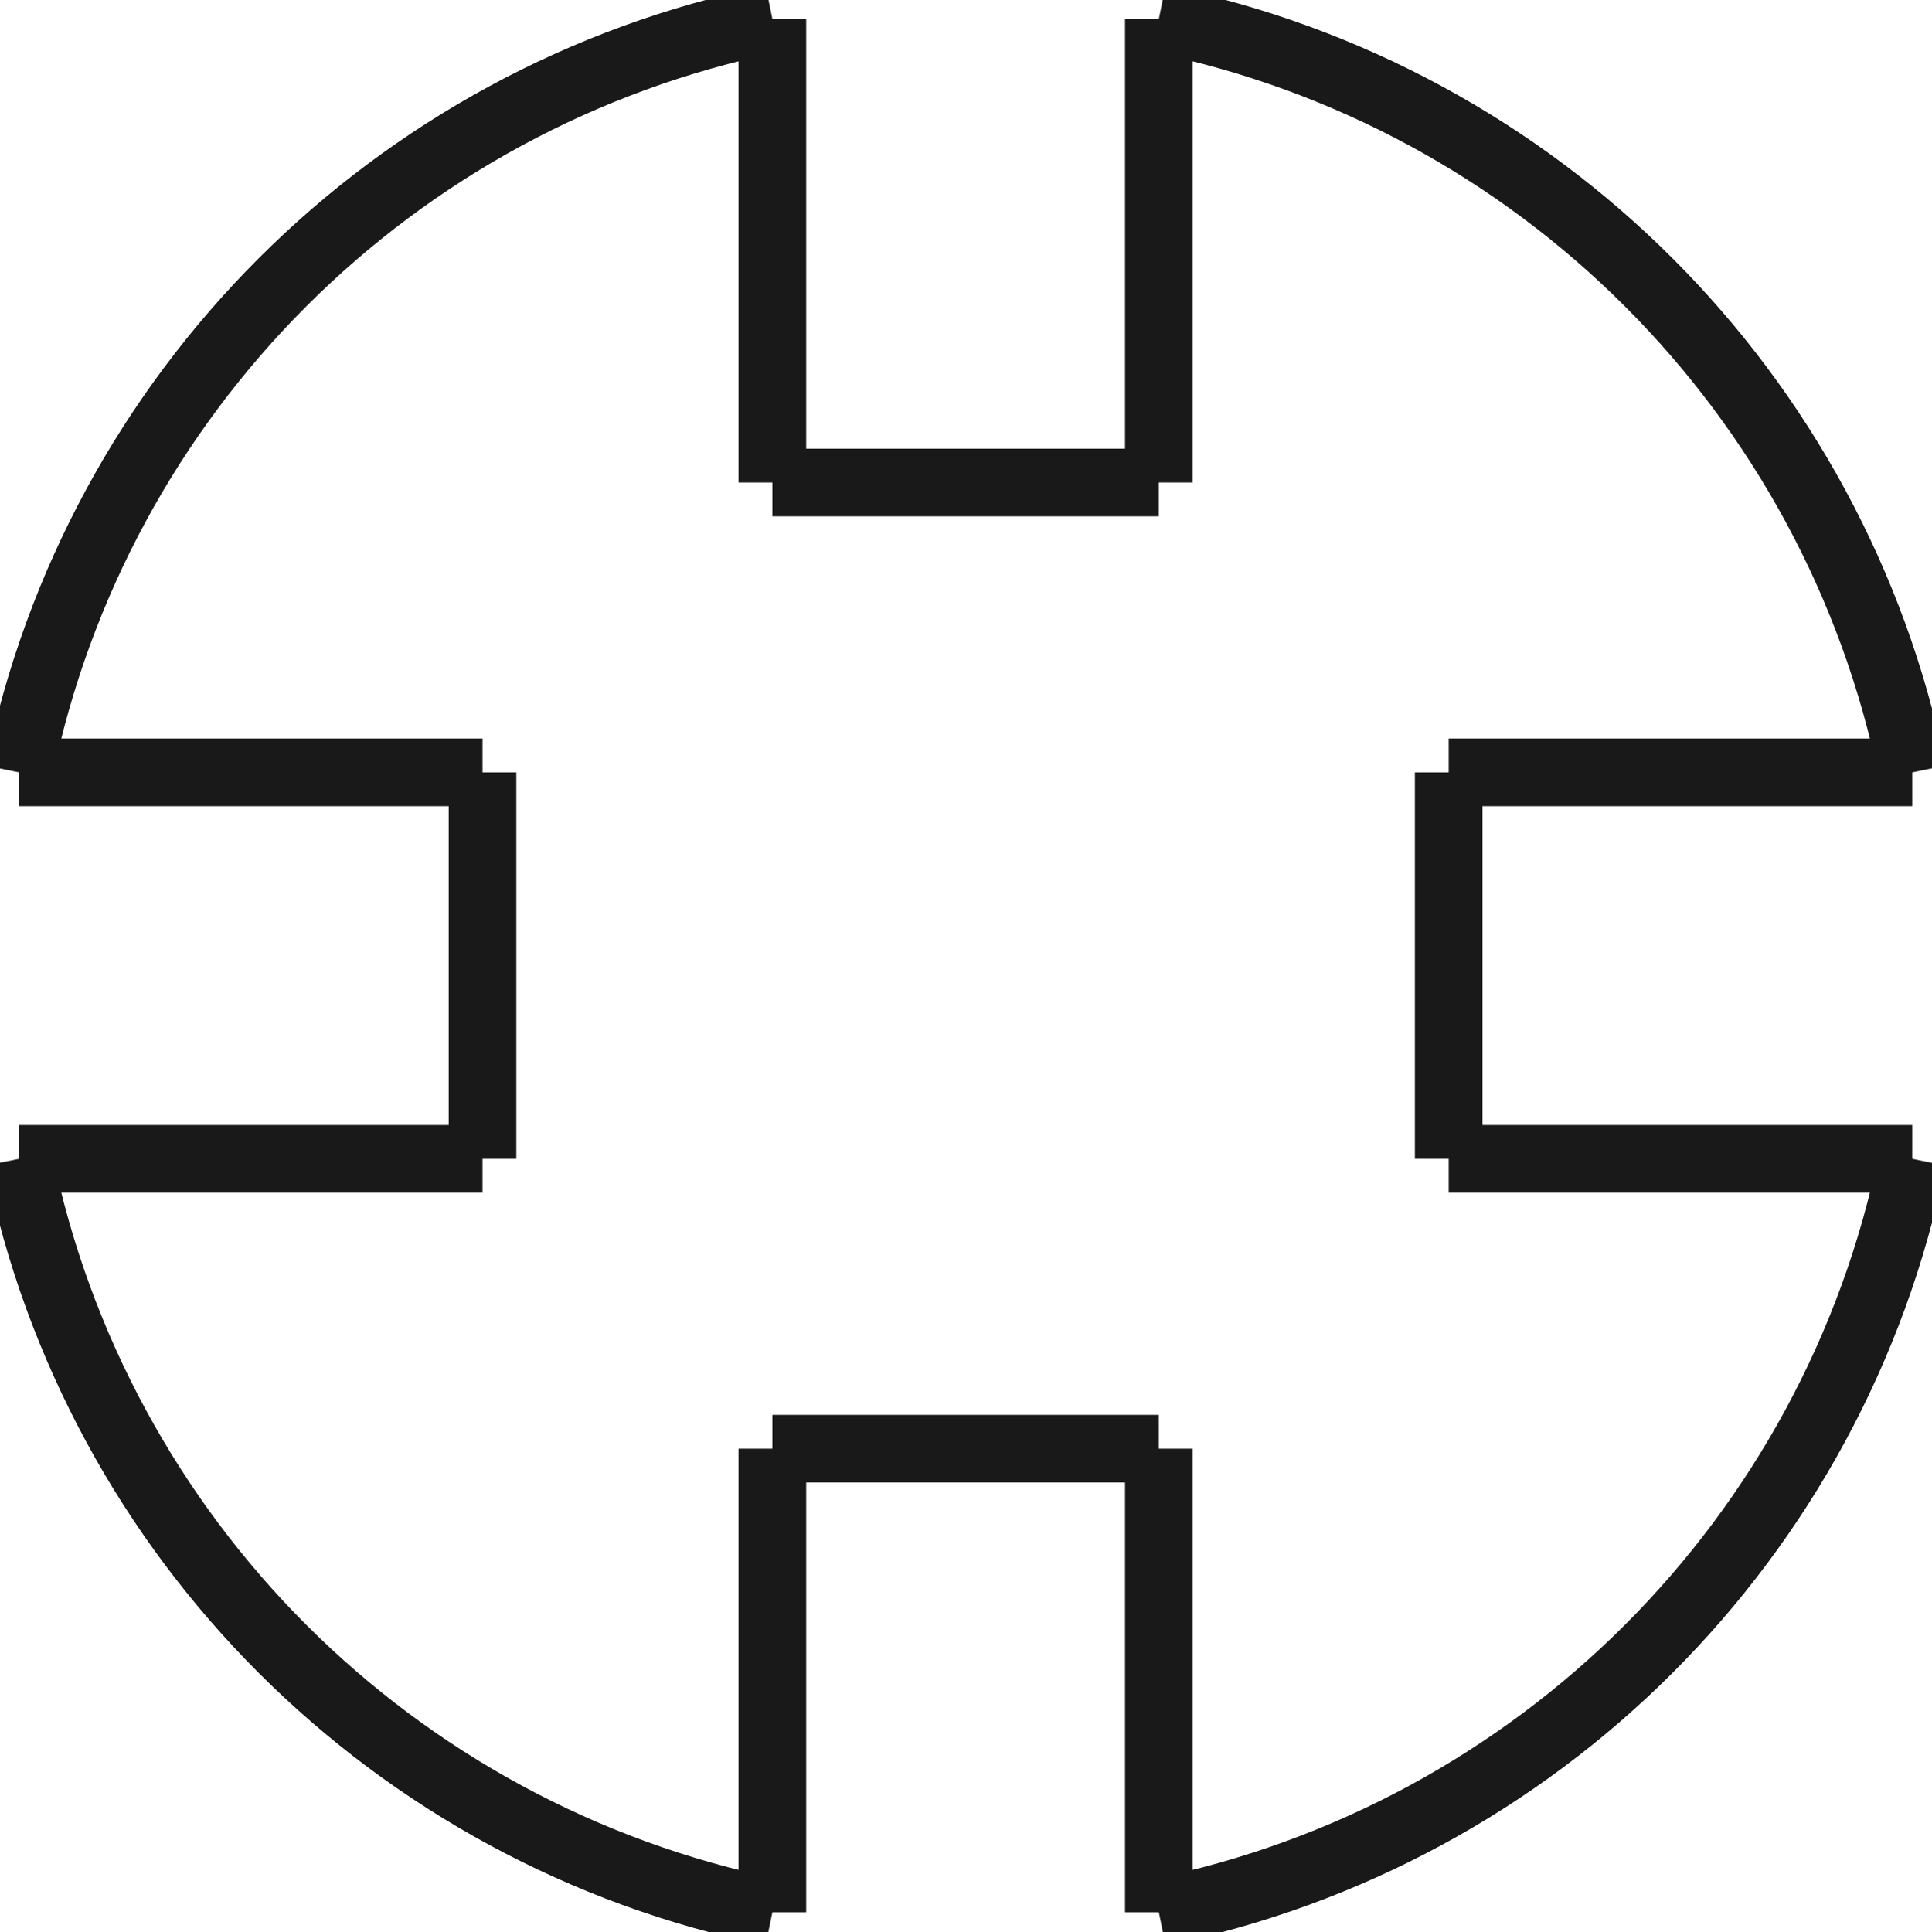
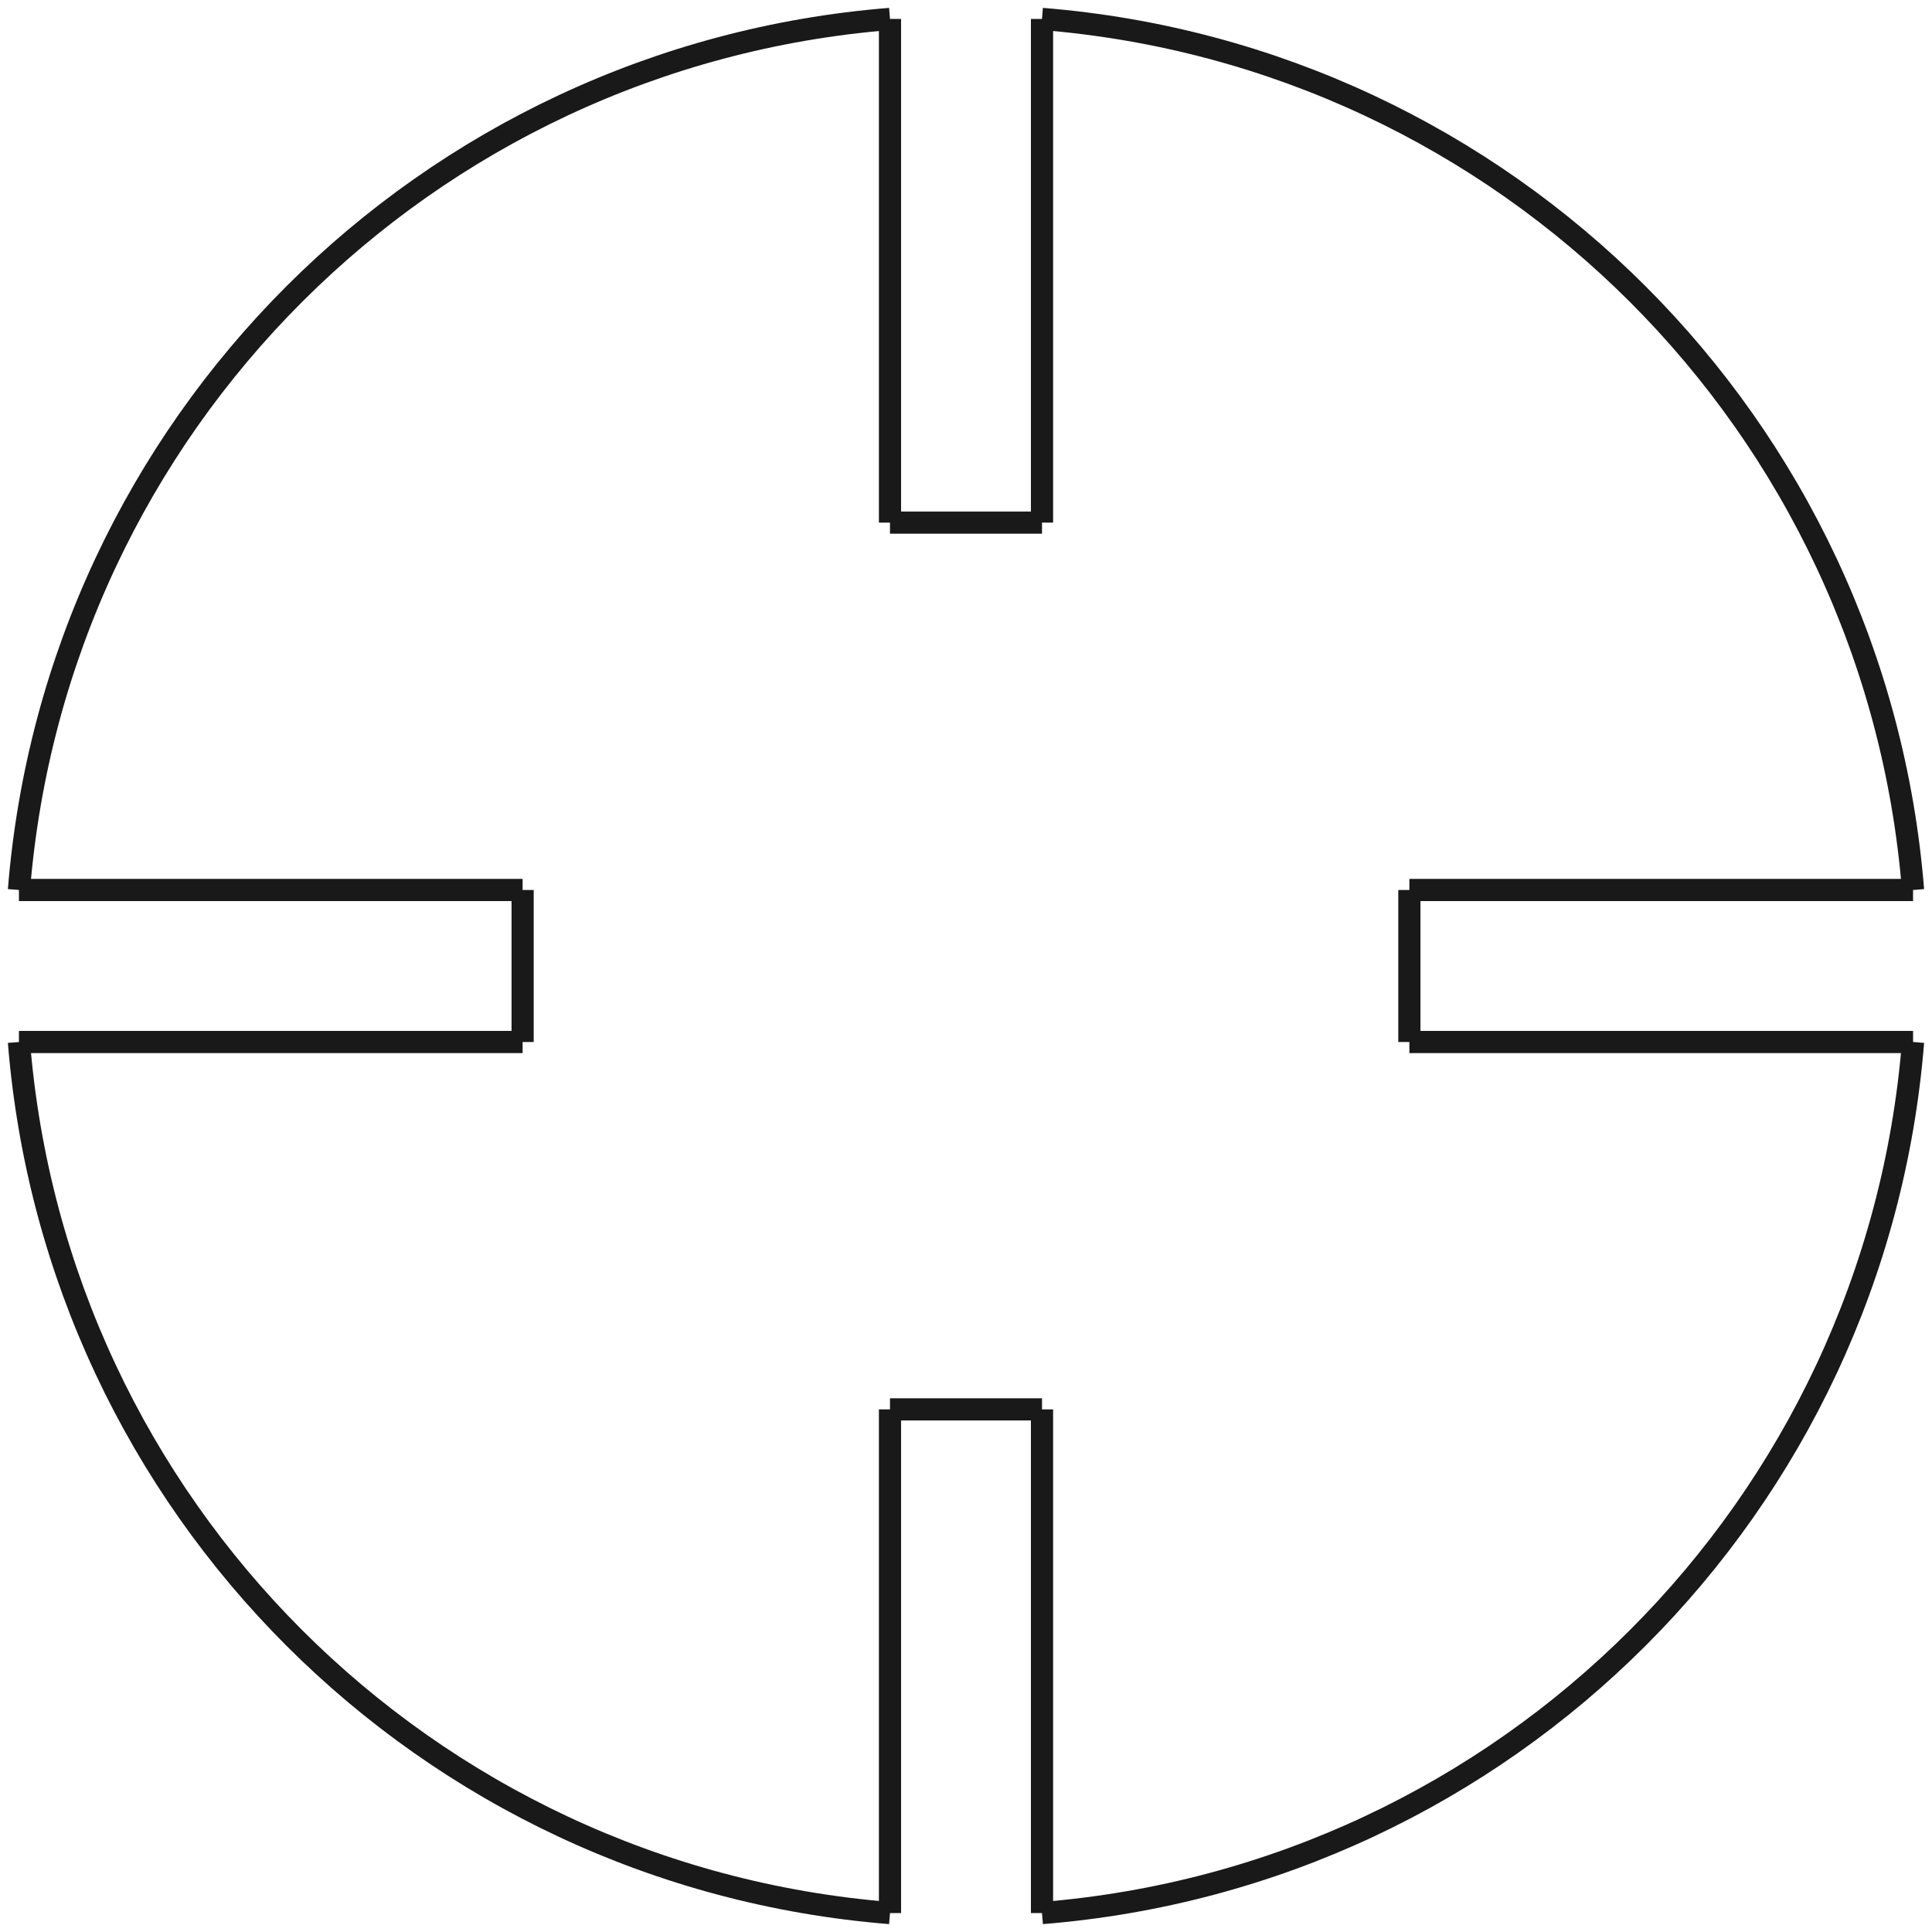
- <svg xmlns="http://www.w3.org/2000/svg" width="9.994mm" height="9.994mm" viewBox="0 0 9.994 9.994" version="1.1">
-   <g transform="translate(4.996959,4.996959) scale(1,-1)">
-     <path id="Shape2DView" d="M 4.899 1.0 A 5.0 5.0 0 0 1 1.0 4.899 " stroke="#191919" stroke-width="0.35 px" style="stroke-width:0.35;stroke-miterlimit:4;stroke-dasharray:none;fill:none;fill-rule: evenodd " />
-     <path id="Shape2DView" d="M 2.5 1.0 L 4.899 1.0 " stroke="#191919" stroke-width="0.35 px" style="stroke-width:0.35;stroke-miterlimit:4;stroke-dasharray:none;fill:none;fill-rule: evenodd " />
-     <path id="Shape2DView" d="M 2.5 -1.0 L 2.5 1.0 " stroke="#191919" stroke-width="0.35 px" style="stroke-width:0.35;stroke-miterlimit:4;stroke-dasharray:none;fill:none;fill-rule: evenodd " />
-     <path id="Shape2DView" d="M 2.5 -1.0 L 4.899 -1.0 " stroke="#191919" stroke-width="0.35 px" style="stroke-width:0.35;stroke-miterlimit:4;stroke-dasharray:none;fill:none;fill-rule: evenodd " />
-     <path id="Shape2DView" d="M 1.0 -4.899 A 5.0 5.0 0 0 1 4.899 -1.0 " stroke="#191919" stroke-width="0.35 px" style="stroke-width:0.35;stroke-miterlimit:4;stroke-dasharray:none;fill:none;fill-rule: evenodd " />
-     <path id="Shape2DView" d="M 1.0 -2.5 L 1.0 -4.899 " stroke="#191919" stroke-width="0.35 px" style="stroke-width:0.35;stroke-miterlimit:4;stroke-dasharray:none;fill:none;fill-rule: evenodd " />
-     <path id="Shape2DView" d="M -1.0 -2.5 L 1.0 -2.5 " stroke="#191919" stroke-width="0.35 px" style="stroke-width:0.35;stroke-miterlimit:4;stroke-dasharray:none;fill:none;fill-rule: evenodd " />
-     <path id="Shape2DView" d="M -1.0 -2.5 L -1.0 -4.899 " stroke="#191919" stroke-width="0.35 px" style="stroke-width:0.35;stroke-miterlimit:4;stroke-dasharray:none;fill:none;fill-rule: evenodd " />
-     <path id="Shape2DView" d="M -4.899 -1.0 A 5.0 5.0 0 0 1 -1.0 -4.899 " stroke="#191919" stroke-width="0.35 px" style="stroke-width:0.35;stroke-miterlimit:4;stroke-dasharray:none;fill:none;fill-rule: evenodd " />
-     <path id="Shape2DView" d="M -2.5 -1.0 L -4.899 -1.0 " stroke="#191919" stroke-width="0.35 px" style="stroke-width:0.35;stroke-miterlimit:4;stroke-dasharray:none;fill:none;fill-rule: evenodd " />
-     <path id="Shape2DView" d="M -2.5 1.0 L -2.5 -1.0 " stroke="#191919" stroke-width="0.35 px" style="stroke-width:0.35;stroke-miterlimit:4;stroke-dasharray:none;fill:none;fill-rule: evenodd " />
-     <path id="Shape2DView" d="M -2.5 1.0 L -4.899 1.0 " stroke="#191919" stroke-width="0.35 px" style="stroke-width:0.35;stroke-miterlimit:4;stroke-dasharray:none;fill:none;fill-rule: evenodd " />
-     <path id="Shape2DView" d="M -1.0 4.899 A 5.0 5.0 0 0 1 -4.899 1.0 " stroke="#191919" stroke-width="0.35 px" style="stroke-width:0.35;stroke-miterlimit:4;stroke-dasharray:none;fill:none;fill-rule: evenodd " />
-     <path id="Shape2DView" d="M -1.0 2.5 L -1.0 4.899 " stroke="#191919" stroke-width="0.35 px" style="stroke-width:0.35;stroke-miterlimit:4;stroke-dasharray:none;fill:none;fill-rule: evenodd " />
-     <path id="Shape2DView" d="M 1.0 2.5 L -1.0 2.5 " stroke="#191919" stroke-width="0.35 px" style="stroke-width:0.35;stroke-miterlimit:4;stroke-dasharray:none;fill:none;fill-rule: evenodd " />
-     <path id="Shape2DView" d="M 1.0 2.5 L 1.0 4.899 " stroke="#191919" stroke-width="0.35 px" style="stroke-width:0.35;stroke-miterlimit:4;stroke-dasharray:none;fill:none;fill-rule: evenodd " />
+ <svg xmlns="http://www.w3.org/2000/svg" width="30.502mm" height="30.502mm" viewBox="0 0 30.502 30.502" version="1.1">
+   <g transform="translate(15.25096,15.25096) scale(1,-1)">
+     <path id="Shape2DView" d="M 14.952 1.2 A 15.0 15.0 0 0 1 1.2 14.952 " stroke="#191919" stroke-width="0.35 px" style="stroke-width:0.35;stroke-miterlimit:4;stroke-dasharray:none;fill:none;fill-rule: evenodd " />
+     <path id="Shape2DView" d="M 7.0 1.2 L 14.952 1.2 " stroke="#191919" stroke-width="0.35 px" style="stroke-width:0.35;stroke-miterlimit:4;stroke-dasharray:none;fill:none;fill-rule: evenodd " />
+     <path id="Shape2DView" d="M 7.0 -1.2 L 7.0 1.2 " stroke="#191919" stroke-width="0.35 px" style="stroke-width:0.35;stroke-miterlimit:4;stroke-dasharray:none;fill:none;fill-rule: evenodd " />
+     <path id="Shape2DView" d="M 7.0 -1.2 L 14.952 -1.2 " stroke="#191919" stroke-width="0.35 px" style="stroke-width:0.35;stroke-miterlimit:4;stroke-dasharray:none;fill:none;fill-rule: evenodd " />
+     <path id="Shape2DView" d="M 1.2 -14.952 A 15.0 15.0 0 0 1 14.952 -1.2 " stroke="#191919" stroke-width="0.35 px" style="stroke-width:0.35;stroke-miterlimit:4;stroke-dasharray:none;fill:none;fill-rule: evenodd " />
+     <path id="Shape2DView" d="M 1.2 -7.0 L 1.2 -14.952 " stroke="#191919" stroke-width="0.35 px" style="stroke-width:0.35;stroke-miterlimit:4;stroke-dasharray:none;fill:none;fill-rule: evenodd " />
+     <path id="Shape2DView" d="M -1.2 -7.0 L 1.2 -7.0 " stroke="#191919" stroke-width="0.35 px" style="stroke-width:0.35;stroke-miterlimit:4;stroke-dasharray:none;fill:none;fill-rule: evenodd " />
+     <path id="Shape2DView" d="M -1.2 -7.0 L -1.2 -14.952 " stroke="#191919" stroke-width="0.35 px" style="stroke-width:0.35;stroke-miterlimit:4;stroke-dasharray:none;fill:none;fill-rule: evenodd " />
+     <path id="Shape2DView" d="M -14.952 -1.2 A 15.0 15.0 0 0 1 -1.2 -14.952 " stroke="#191919" stroke-width="0.35 px" style="stroke-width:0.35;stroke-miterlimit:4;stroke-dasharray:none;fill:none;fill-rule: evenodd " />
+     <path id="Shape2DView" d="M -7.0 -1.2 L -14.952 -1.2 " stroke="#191919" stroke-width="0.35 px" style="stroke-width:0.35;stroke-miterlimit:4;stroke-dasharray:none;fill:none;fill-rule: evenodd " />
+     <path id="Shape2DView" d="M -7.0 1.2 L -7.0 -1.2 " stroke="#191919" stroke-width="0.35 px" style="stroke-width:0.35;stroke-miterlimit:4;stroke-dasharray:none;fill:none;fill-rule: evenodd " />
+     <path id="Shape2DView" d="M -7.0 1.2 L -14.952 1.2 " stroke="#191919" stroke-width="0.35 px" style="stroke-width:0.35;stroke-miterlimit:4;stroke-dasharray:none;fill:none;fill-rule: evenodd " />
+     <path id="Shape2DView" d="M -1.2 14.952 A 15.0 15.0 0 0 1 -14.952 1.2 " stroke="#191919" stroke-width="0.35 px" style="stroke-width:0.35;stroke-miterlimit:4;stroke-dasharray:none;fill:none;fill-rule: evenodd " />
+     <path id="Shape2DView" d="M -1.2 7.0 L -1.2 14.952 " stroke="#191919" stroke-width="0.35 px" style="stroke-width:0.35;stroke-miterlimit:4;stroke-dasharray:none;fill:none;fill-rule: evenodd " />
+     <path id="Shape2DView" d="M 1.2 7.0 L -1.2 7.0 " stroke="#191919" stroke-width="0.35 px" style="stroke-width:0.35;stroke-miterlimit:4;stroke-dasharray:none;fill:none;fill-rule: evenodd " />
+     <path id="Shape2DView" d="M 1.2 7.0 L 1.2 14.952 " stroke="#191919" stroke-width="0.35 px" style="stroke-width:0.35;stroke-miterlimit:4;stroke-dasharray:none;fill:none;fill-rule: evenodd " />
  </g>
</svg>
